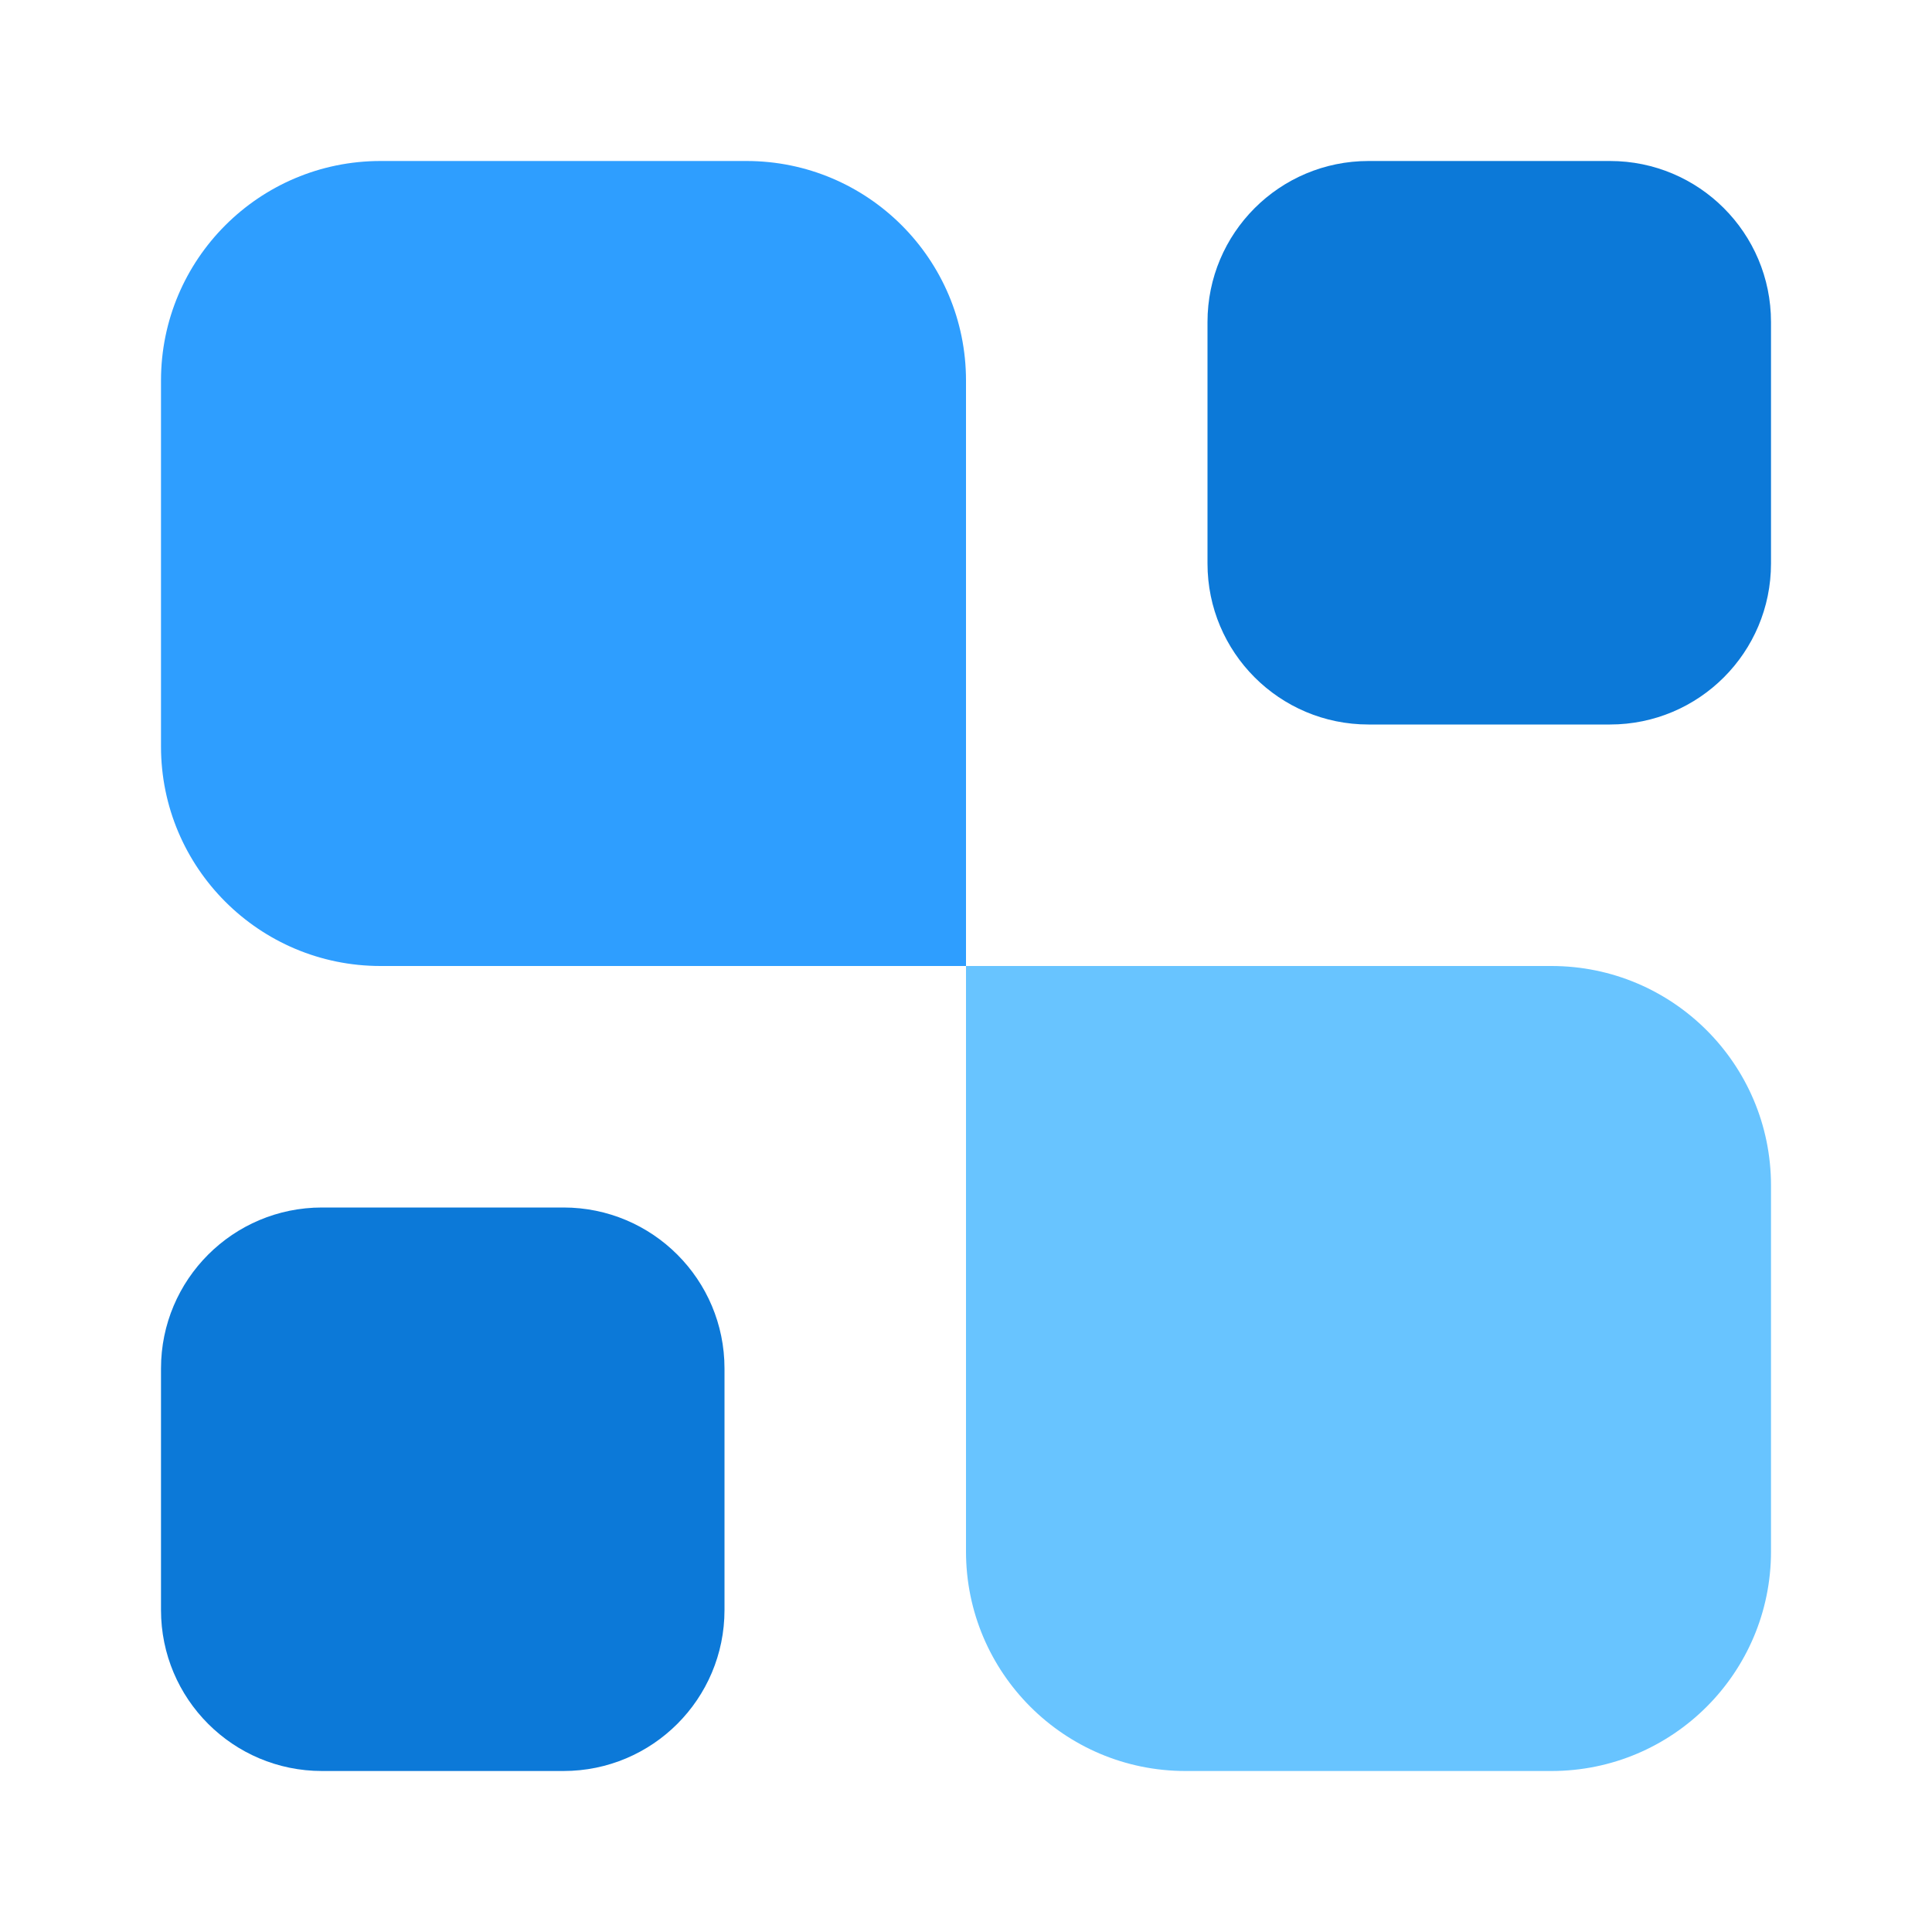
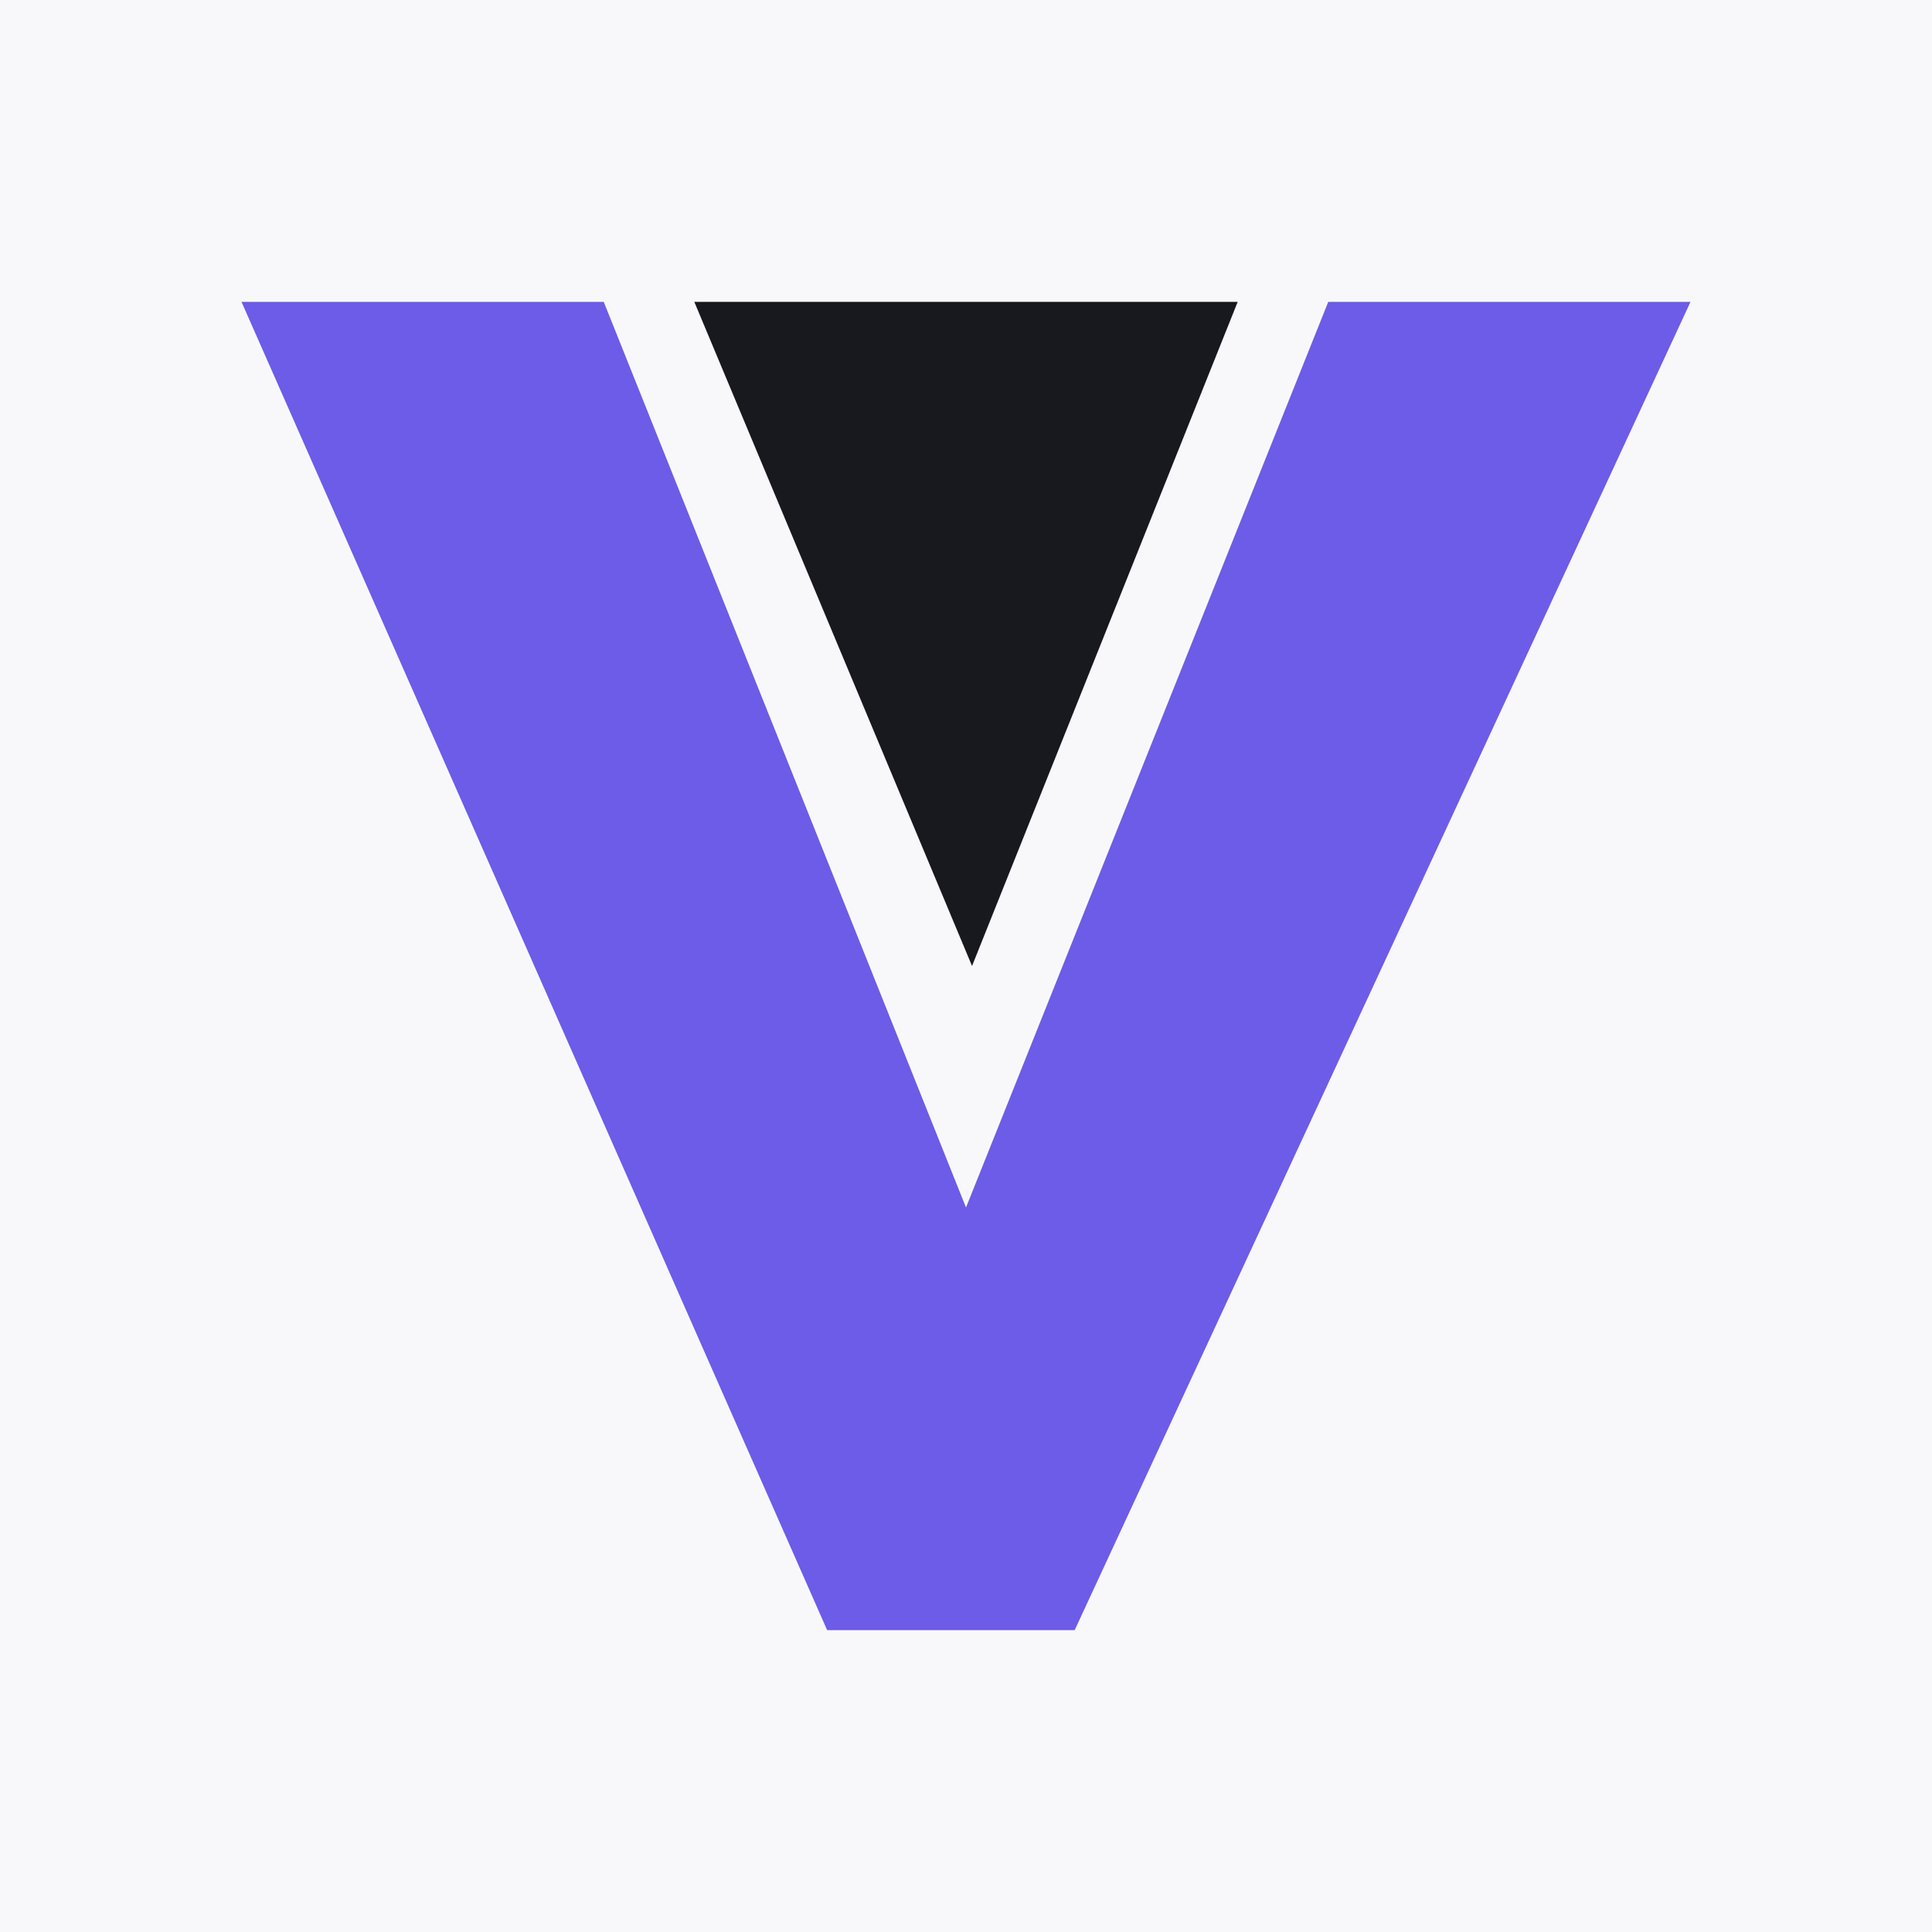
- <svg xmlns="http://www.w3.org/2000/svg" width="24" height="24" viewBox="0 0 24 24" fill="none">
-   <path d="M22 19.273C22 20.779 20.779 22 19.273 22H14.727C13.221 22 12 20.779 12 19.273V12H19.273C20.779 12 22 13.221 22 14.727V19.273Z" fill="#68C4FF" />
-   <path d="M20 2C21.105 2 22 2.895 22 4V7C22 8.105 21.105 9 20 9H17C15.895 9 15 8.105 15 7V4C15 2.895 15.895 2 17 2H20Z" fill="#0C79D8" />
-   <path d="M7 15C8.105 15 9 15.895 9 17V20C9 21.105 8.105 22 7 22H4C2.895 22 2 21.105 2 20V17C2 15.895 2.895 15 4 15H7Z" fill="#0C79D8" />
-   <path d="M12 12H4.727C3.221 12 2 10.779 2 9.273V4.727C2 3.221 3.221 2 4.727 2H9.273C10.779 2 12 3.221 12 4.727V12Z" fill="#2E9EFF" />
+ <svg xmlns="http://www.w3.org/2000/svg" width="32" height="32" viewBox="0 0 32 32" fill="none">
+   <rect width="32" height="32" fill="#F8F8FB" />
+   <path d="M4 5H10L16 20L22 5H28L17.8 27H13.7L4 5Z" fill="#6C5CE7" />
+   <path d="M11.5 5L16.1 16L20.5 5H11.5Z" fill="#18181F" />
</svg>
